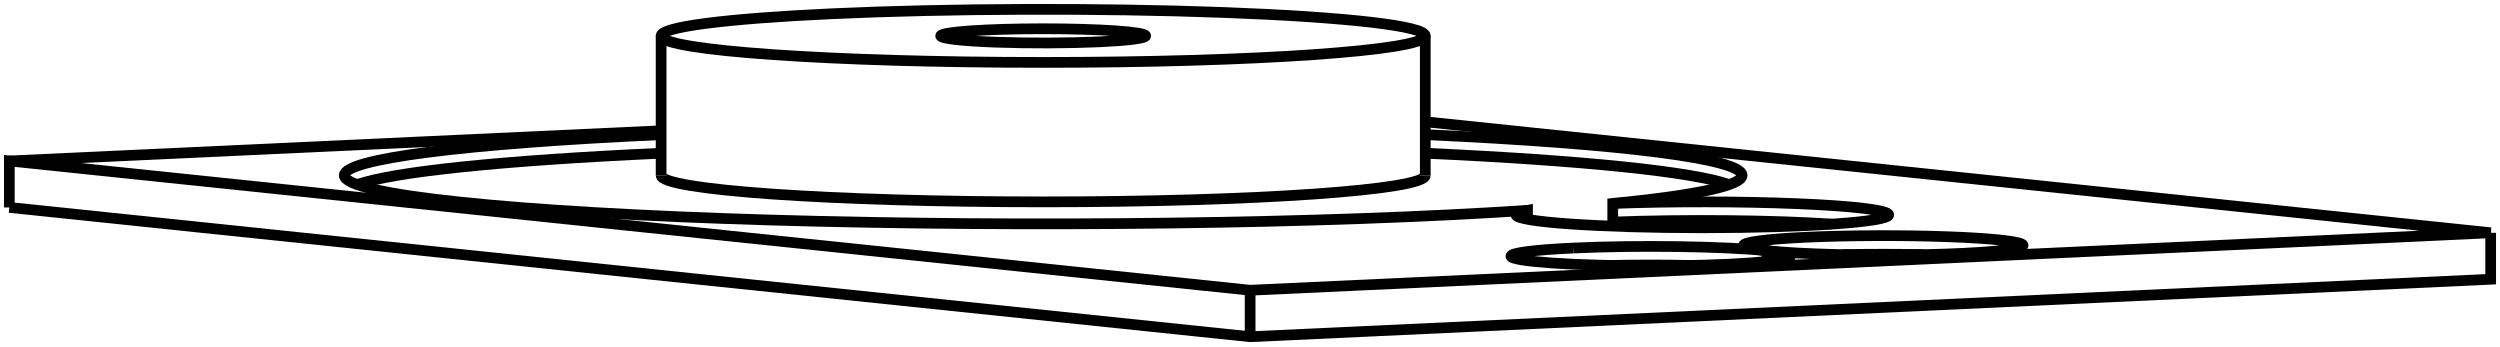
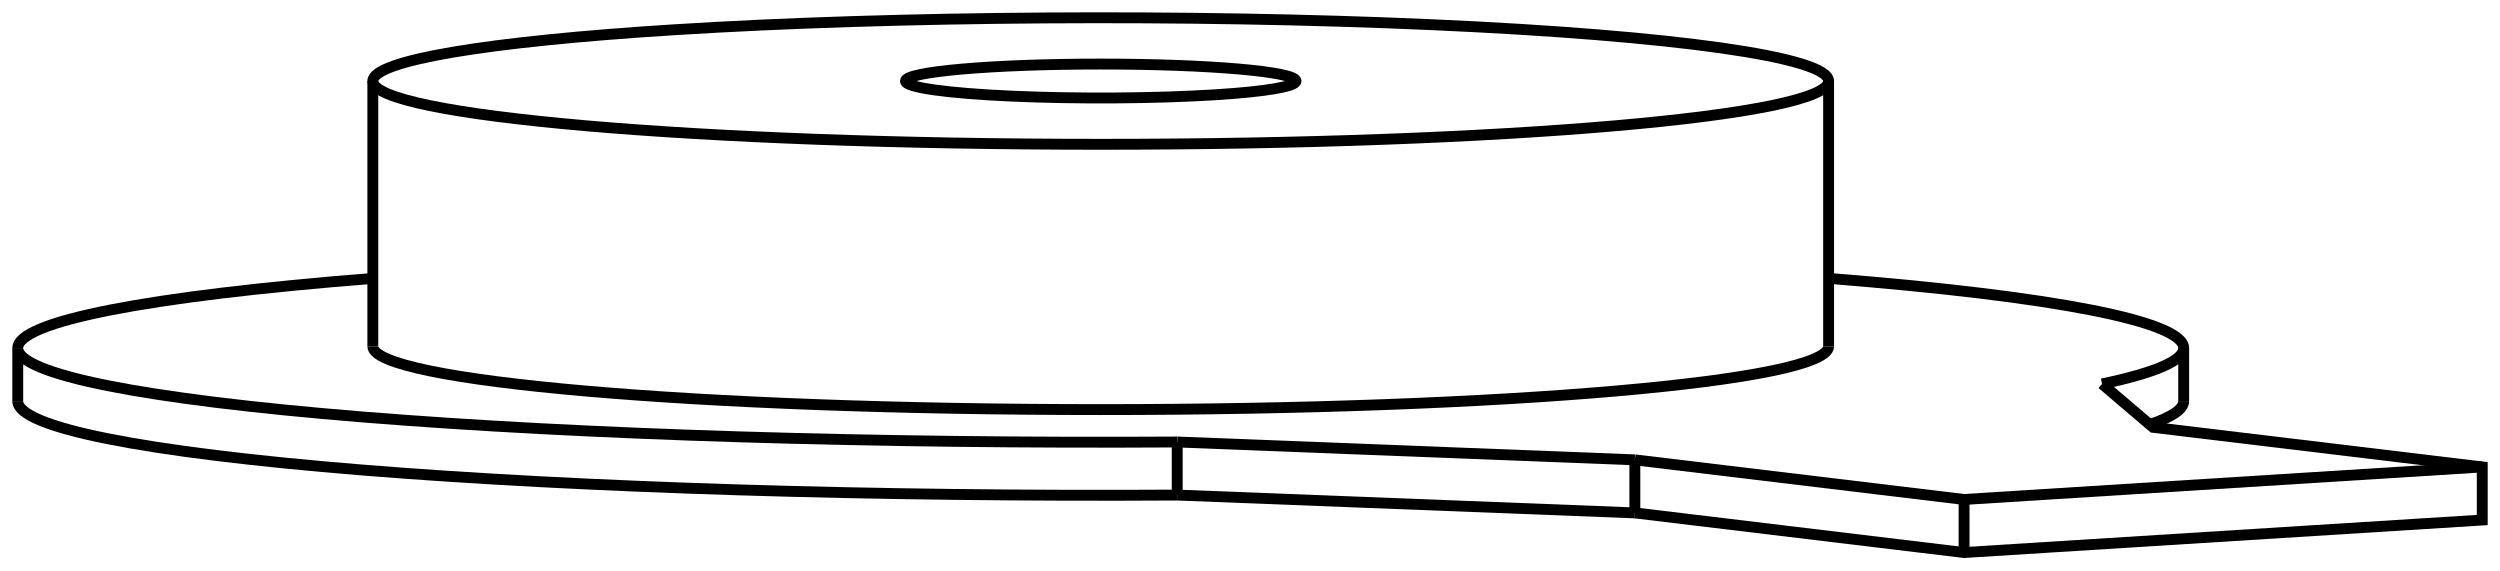
- <svg xmlns="http://www.w3.org/2000/svg" version="1.1" viewBox="-134.133 -16.137 268.267 37.133" fill="none" stroke="black" stroke-width="0.6%" vector-effect="non-scaling-stroke">
-   <path d="M -44.937 -14.658 A 41 2.849 360 0 1 18.809 -12.288 A 41 2.849 360 0 1 -63.191 -12.288 A 41 2.849 360 0 1 -44.937 -14.658 Z" />
-   <path d="M -63.191 2.676 A 41 2.849 180 0 0 18.809 2.676" />
-   <path d="M -16.089 -11.652 A 11 0.764 180 0 0 -11.191 -12.288 A 11 0.764 180 0 0 -33.191 -12.288 A 11 0.764 180 0 0 -16.089 -11.652 Z" />
-   <path d="M -133.133 6.123 L -133.133 1.135 L 0.014 15.008 L 133.133 8.841 L 18.809 -3.071" />
-   <path d="M 0.014 19.996 L 0.014 15.008" />
-   <path d="M -133.133 6.123 L 0.014 19.996 L 133.133 13.829 L 133.133 8.841" />
-   <path d="M -63.191 -2.106 L -133.133 1.135" />
-   <path d="M 34.676 10.48 A 15 1.042 360 0 1 55.478 10.769 L 55.478 11.925" />
-   <path d="M 55.478 10.769 A 15 1.042 360 0 1 57.998 11.347 A 15 1.042 360 0 1 27.998 11.347 A 15 1.042 360 0 1 34.676 10.48" />
-   <path d="M 38.924 5.696 A 20 1.39 360 0 1 68.539 6.915 A 20 1.39 360 0 1 28.539 6.915 A 20 1.39 360 0 1 29.78 6.433 L 29.78 7.397" />
-   <path d="M 29.78 6.433 A 75 5.211 360 0 1 -97.191 2.676 A 75 5.211 360 0 1 -63.191 -1.688" />
-   <path d="M 18.809 -1.688 A 75 5.211 360 0 1 52.809 2.676 A 75 5.211 360 0 1 38.924 5.696 L 38.924 7.691" />
-   <path d="M 55.478 10.769 A 15 1.042 360 0 1 52.958 10.19 A 15 1.042 360 0 1 59.636 9.323 A 15 1.042 360 0 1 82.958 10.19 A 15 1.042 360 0 1 55.478 10.769 Z" />
-   <path d="M 47.339 12.344 A 15 1.042 180 0 0 38.657 12.344" />
-   <path d="M 62.462 7.912 A 20 1.39 180 0 0 38.924 7.691" />
-   <path d="M 51.422 3.673 A 75 5.211 180 0 0 18.809 0.307" />
-   <path d="M -63.191 0.307 A 75 5.211 180 0 0 -95.804 3.673" />
-   <path d="M 72.299 11.188 A 15 1.042 180 0 0 63.617 11.188" />
-   <path d="M -63.191 -12.288 L -63.191 2.676" />
-   <path d="M 18.809 -12.288 L 18.809 2.676" />
+ <svg xmlns="http://www.w3.org/2000/svg" version="1.1" viewBox="-75.757 -15.236 140.817 32.122" fill="none" stroke="black" stroke-width="0.6%" vector-effect="non-scaling-stroke">
+   <path d="M -37.758 -13.561 A 41 3.564 0 0 1 27.243 -10.672 A 41 3.564 0 0 1 -54.757 -10.672 A 41 3.564 0 0 1 -37.758 -13.561 Z" />
+   <path d="M -54.757 4.271 A 41 3.564 180 0 0 27.243 4.271" />
+   <path d="M -7.318 -9.897 A 11 0.956 180 0 0 -2.757 -10.672 A 11 0.956 180 0 0 -24.757 -10.672 A 11 0.956 180 0 0 -7.318 -9.897 Z" />
+   <path d="M 16.329 13.654 L 34.873 15.887 L 64.06 14.055 L 64.06 11.066 L 45.516 8.834 L 42.645 6.39" />
+   <path d="M 34.873 15.887 L 34.873 12.898 L 64.06 11.066" />
+   <path d="M 16.329 10.666 L 34.873 12.898" />
+   <path d="M 16.329 10.666 L 16.329 13.654" />
+   <path d="M -9.448 12.649 A 61 5.302 0 0 1 -74.757 7.36" />
+   <path d="M 47.243 7.36 A 61 5.302 0 0 1 45.331 8.677" />
+   <path d="M -9.448 12.649 L 16.329 13.654" />
+   <path d="M -9.448 9.66 A 61 5.302 0 0 1 -74.757 4.371 L -74.757 7.36" />
+   <path d="M -74.757 4.371 A 61 5.302 0 0 1 -54.757 0.445" />
+   <path d="M 27.243 0.445 A 61 5.302 0 0 1 47.243 4.371 L 47.243 7.36" />
+   <path d="M 47.243 4.371 A 61 5.302 0 0 1 42.645 6.39" />
+   <path d="M -9.448 9.66 L 16.329 10.666" />
+   <path d="M -9.448 9.66 L -9.448 12.649" />
+   <path d="M -54.757 -10.672 L -54.757 4.271" />
+   <path d="M 27.243 -10.672 L 27.243 4.271" />
</svg>
